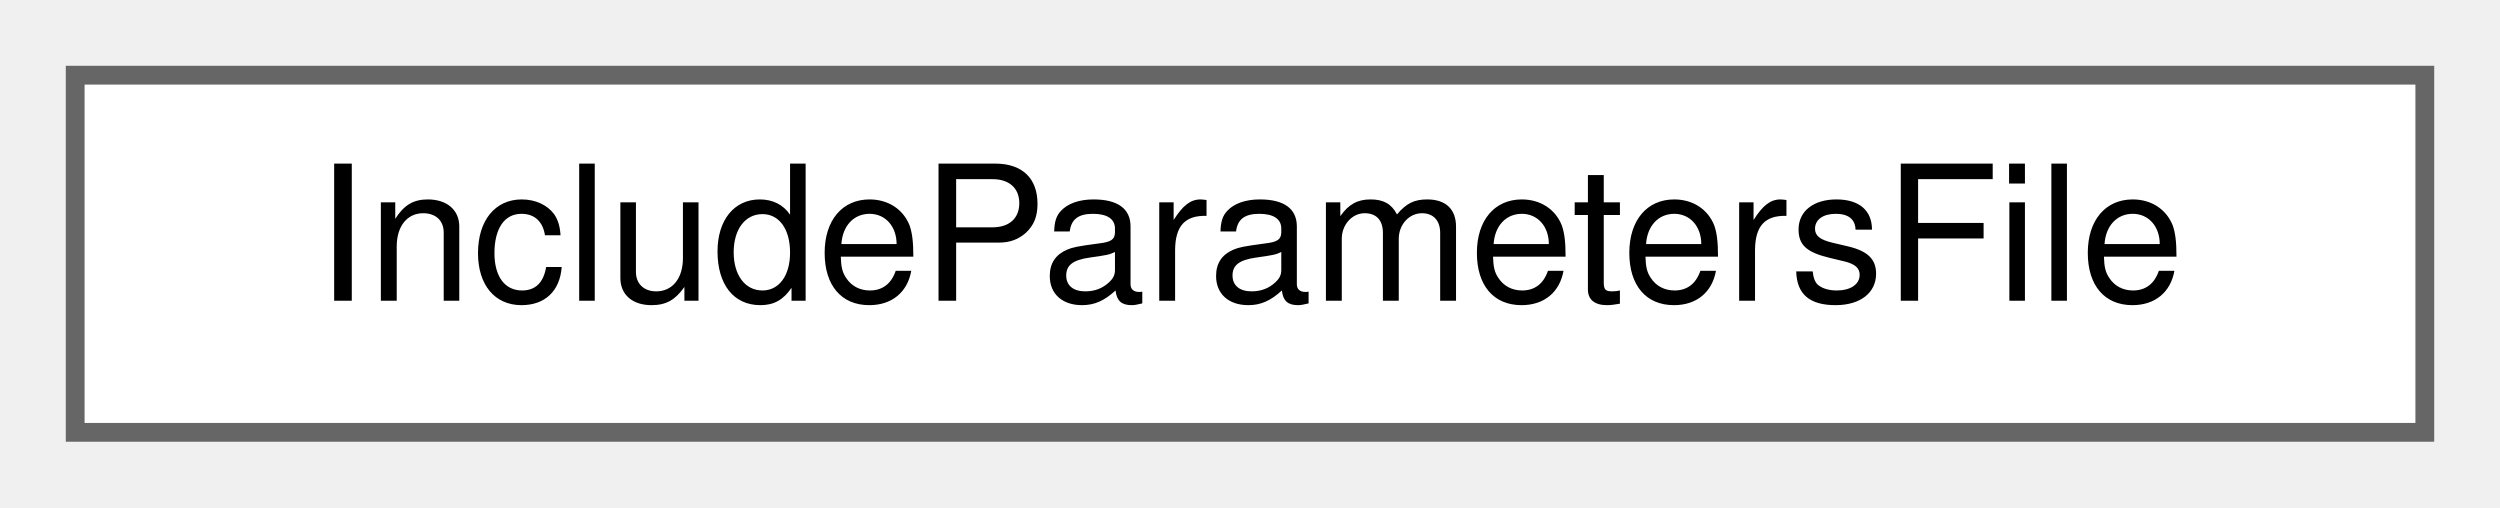
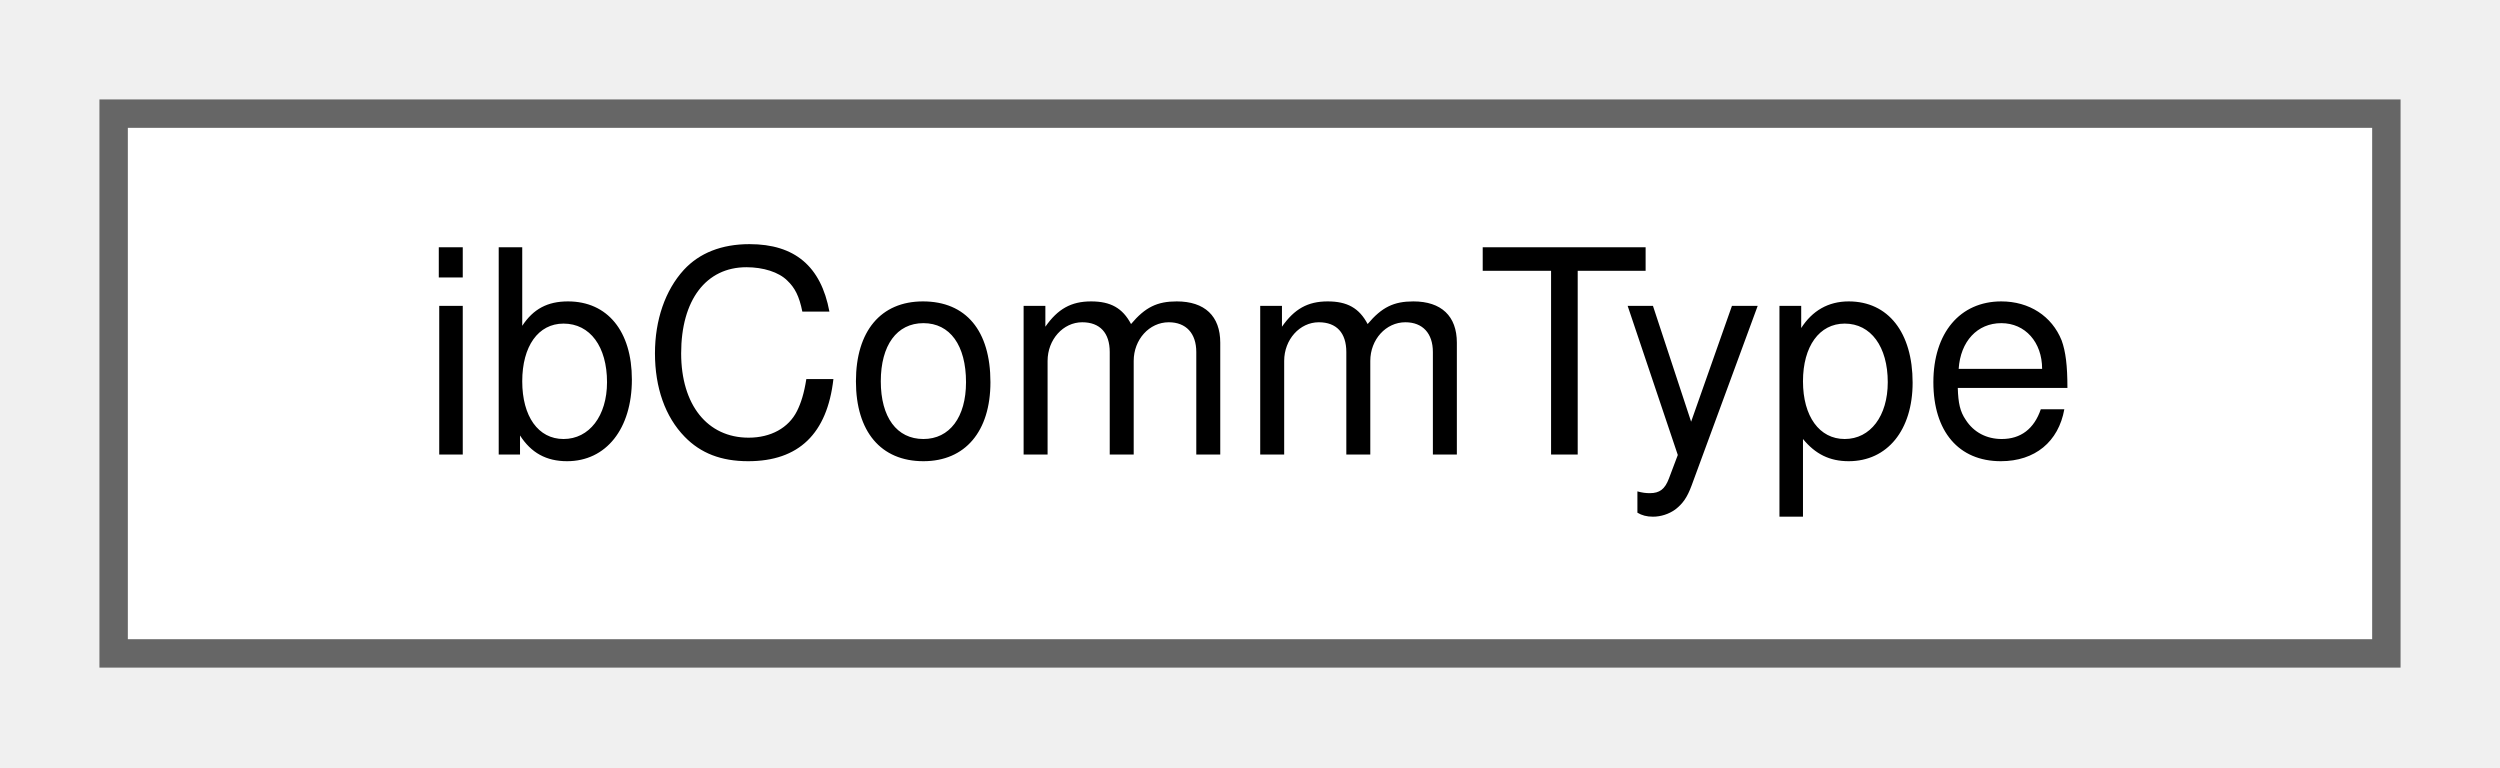
- <svg xmlns="http://www.w3.org/2000/svg" xmlns:xlink="http://www.w3.org/1999/xlink" width="133pt" height="27pt" viewBox="0.00 0.00 133.00 27.00">
+ <svg xmlns="http://www.w3.org/2000/svg" xmlns:xlink="http://www.w3.org/1999/xlink" width="88pt" height="27pt" viewBox="0.00 0.00 88.00 27.00">
  <g id="graph0" class="graph" transform="scale(1 1) rotate(0) translate(4 23)">
    <g id="Node000000" class="node">
      <g id="a_Node000000">
-         <a xlink:href="class_include_parameters_file.html" target="_top" xlink:title=" ">
-           <polygon fill="white" stroke="#666666" points="125,-19 0,-19 0,0 125,0 125,-19" />
-           <text text-anchor="middle" x="62.5" y="-7" font-family="Helvetica,sans-Serif" font-size="10.00">IncludeParametersFile</text>
+         <a xlink:href="classib_comm_type.html" target="_top" xlink:title=" ">
+           <polygon fill="white" stroke="#666666" points="80,-19 0,-19 0,0 80,0 80,-19" />
+           <text text-anchor="middle" x="40" y="-7" font-family="Helvetica,sans-Serif" font-size="10.00">ibCommType</text>
        </a>
      </g>
    </g>
  </g>
</svg>
